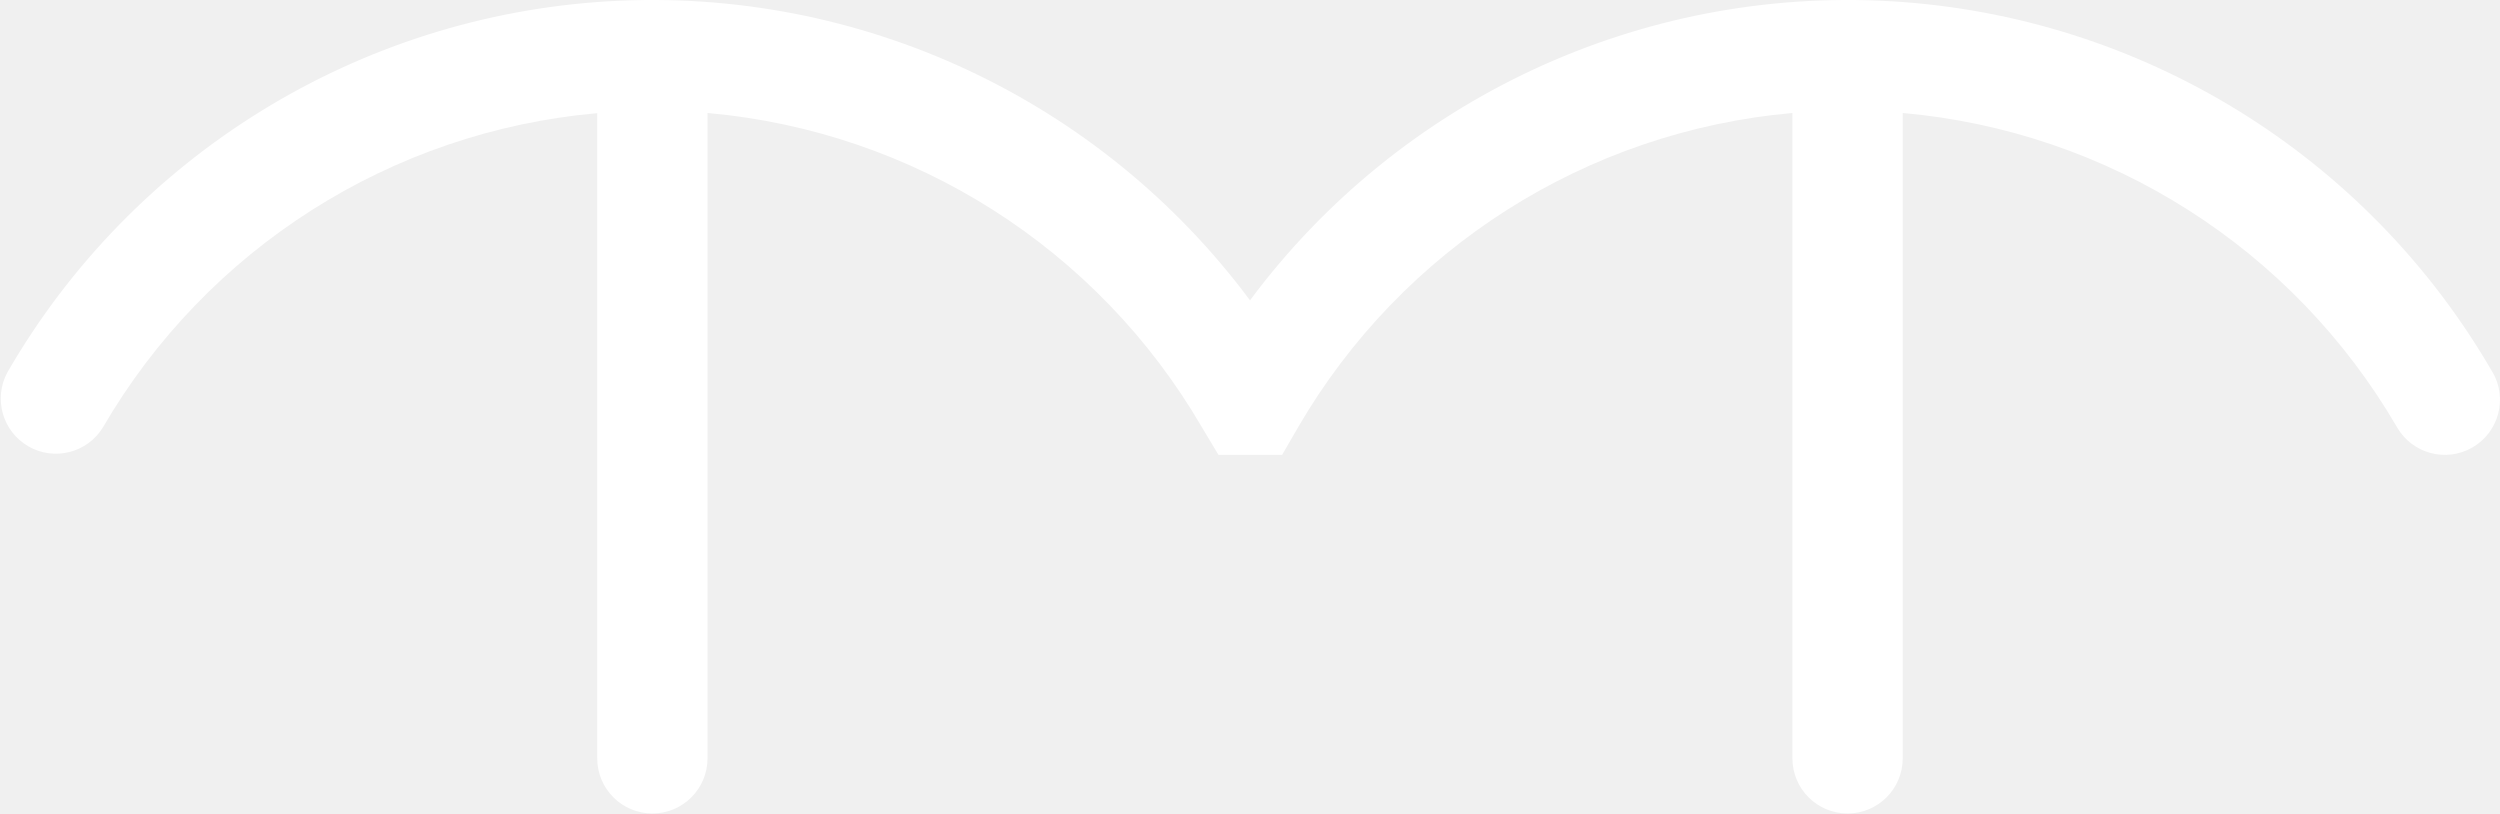
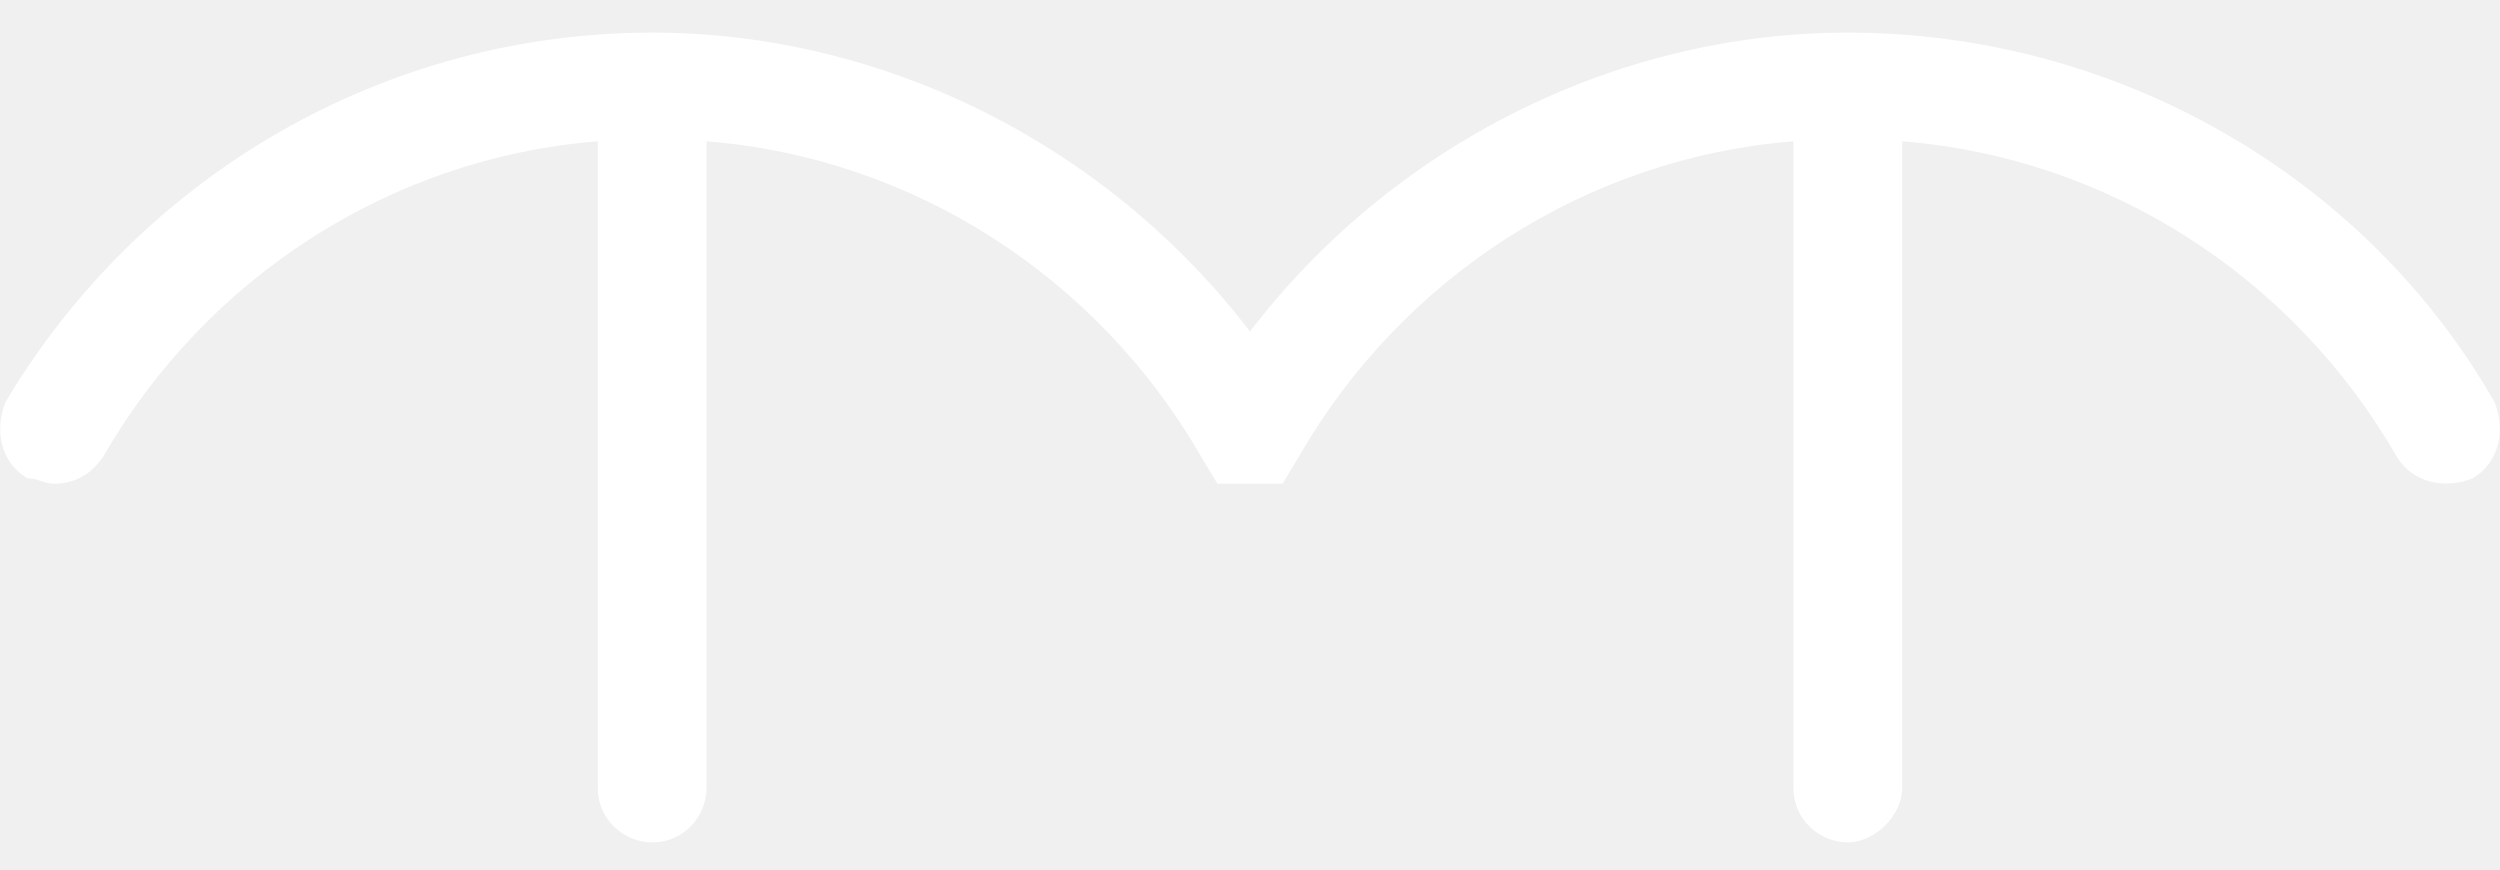
- <svg xmlns="http://www.w3.org/2000/svg" id="Grupo_1269" data-name="Grupo 1269" width="43.744" height="14.234" viewBox="0 0 43.744 14.234">
-   <defs>
-     <clipPath id="clip-path">
-       <rect id="Rectángulo_2159" data-name="Rectángulo 2159" width="43.744" height="14.234" fill="#fff" />
-     </clipPath>
-   </defs>
-   <g id="Grupo_1236" data-name="Grupo 1236" clip-path="url(#clip-path)">
-     <path id="Trazado_2236" data-name="Trazado 2236" d="M43.614,6.514A13.032,13.032,0,0,0,21.872,5.255,13.032,13.032,0,0,0,.13,6.514.965.965,0,0,0,1.8,7.48a11.144,11.144,0,0,1,8.65-5.5V13.269a.965.965,0,1,0,1.93,0V1.977a11.145,11.145,0,0,1,8.651,5.5l.289.482h1.114l.279-.482a11.144,11.144,0,0,1,8.65-5.5V13.269a.965.965,0,1,0,1.93,0V1.977a11.144,11.144,0,0,1,8.65,5.5.965.965,0,1,0,1.671-.966" transform="translate(0 0)" fill="#fff" />
-   </g>
+ <svg xmlns="http://www.w3.org/2000/svg" version="1.1" id="Capa_1" x="0px" y="0px" viewBox="0 0 46 16" style="enable-background:new 0 0 46 16;" xml:space="preserve">
+   <style type="text/css">
+ 	.st0{fill:#FFFFFF;}
+ </style>
+   <path class="st0" d="M45.9,7.4c-2.4-4.2-7-6.8-11.9-6.8c-4.3,0-8.4,2.1-11,5.5c-2.6-3.4-6.7-5.5-11-5.5c-4.9,0-9.4,2.6-11.9,6.8  C-0.1,7.9,0,8.5,0.5,8.8C0.7,8.8,0.8,8.9,1,8.9c0.4,0,0.7-0.2,0.9-0.5C3.8,5.1,7.2,2.9,11,2.6v11.9c0,0.6,0.5,1,1,1c0.6,0,1-0.5,1-1  V2.6c3.8,0.3,7.2,2.5,9.1,5.8l0.3,0.5h1.2l0.3-0.5c1.9-3.3,5.3-5.5,9.1-5.8v11.9c0,0.6,0.5,1,1,1s1-0.5,1-1V2.6  c3.8,0.3,7.2,2.5,9.1,5.8C44.4,8.9,45,9,45.5,8.8C46,8.5,46.1,7.9,45.9,7.4z" />
</svg>
